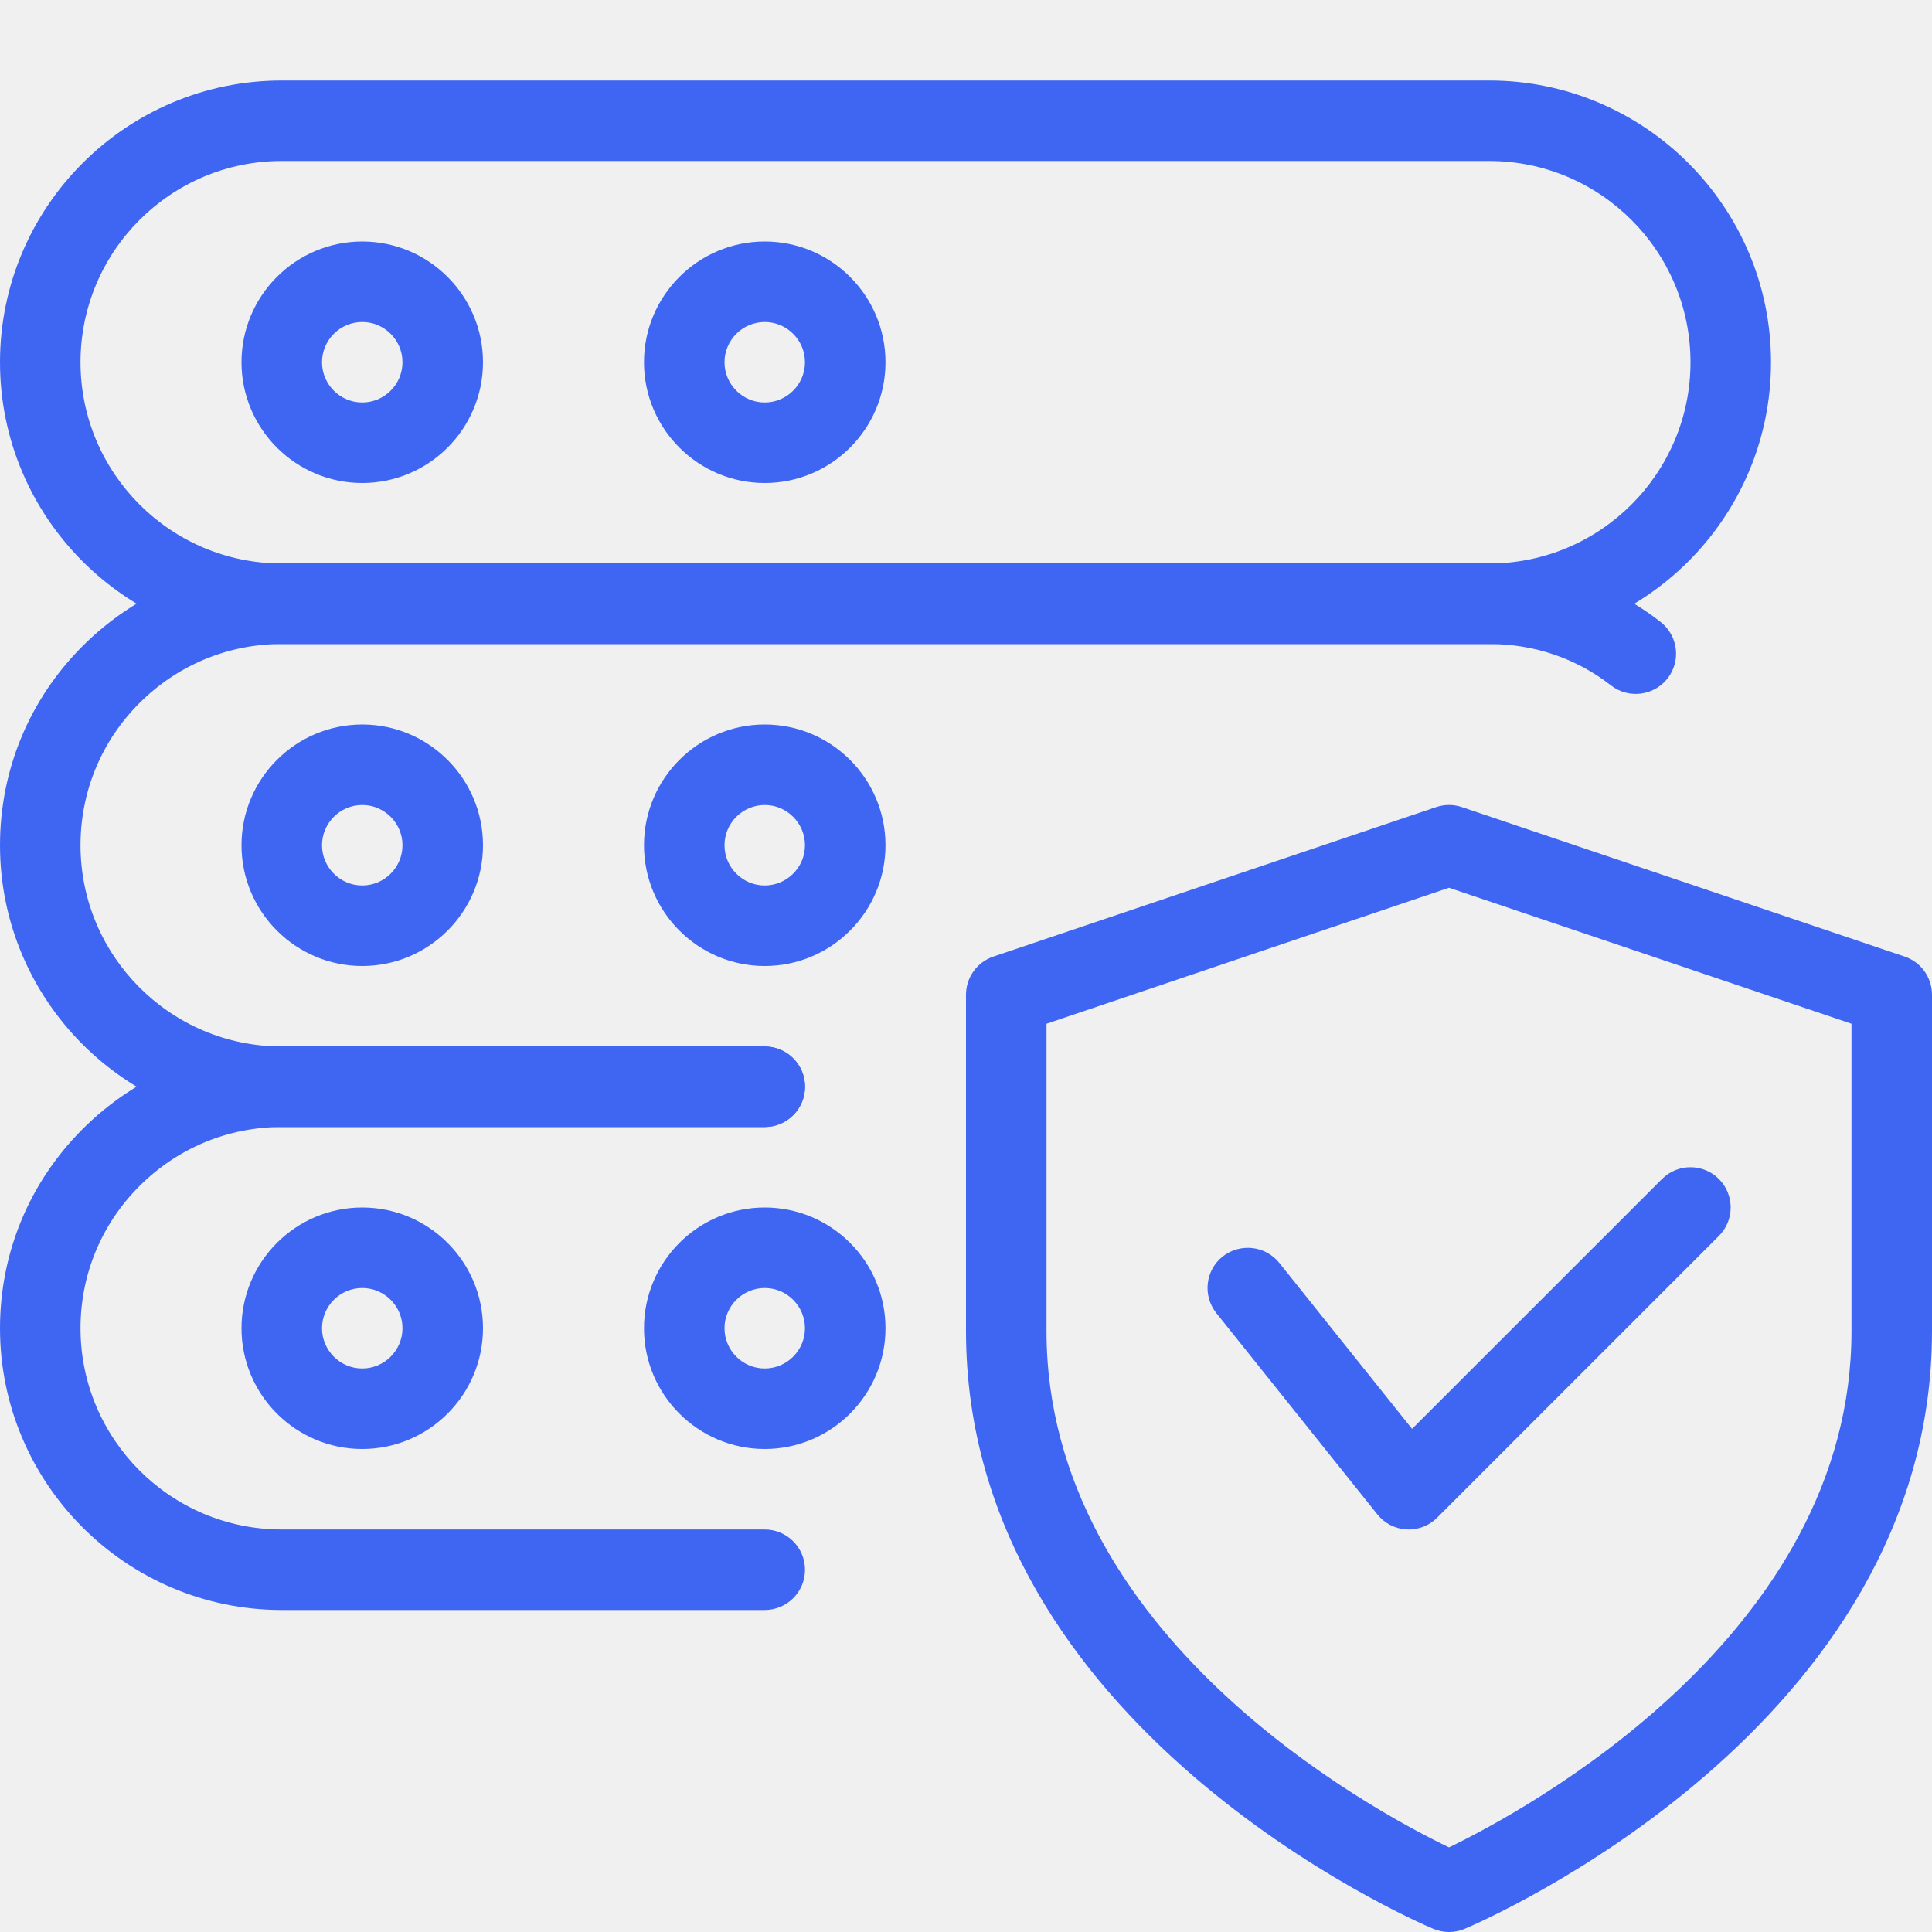
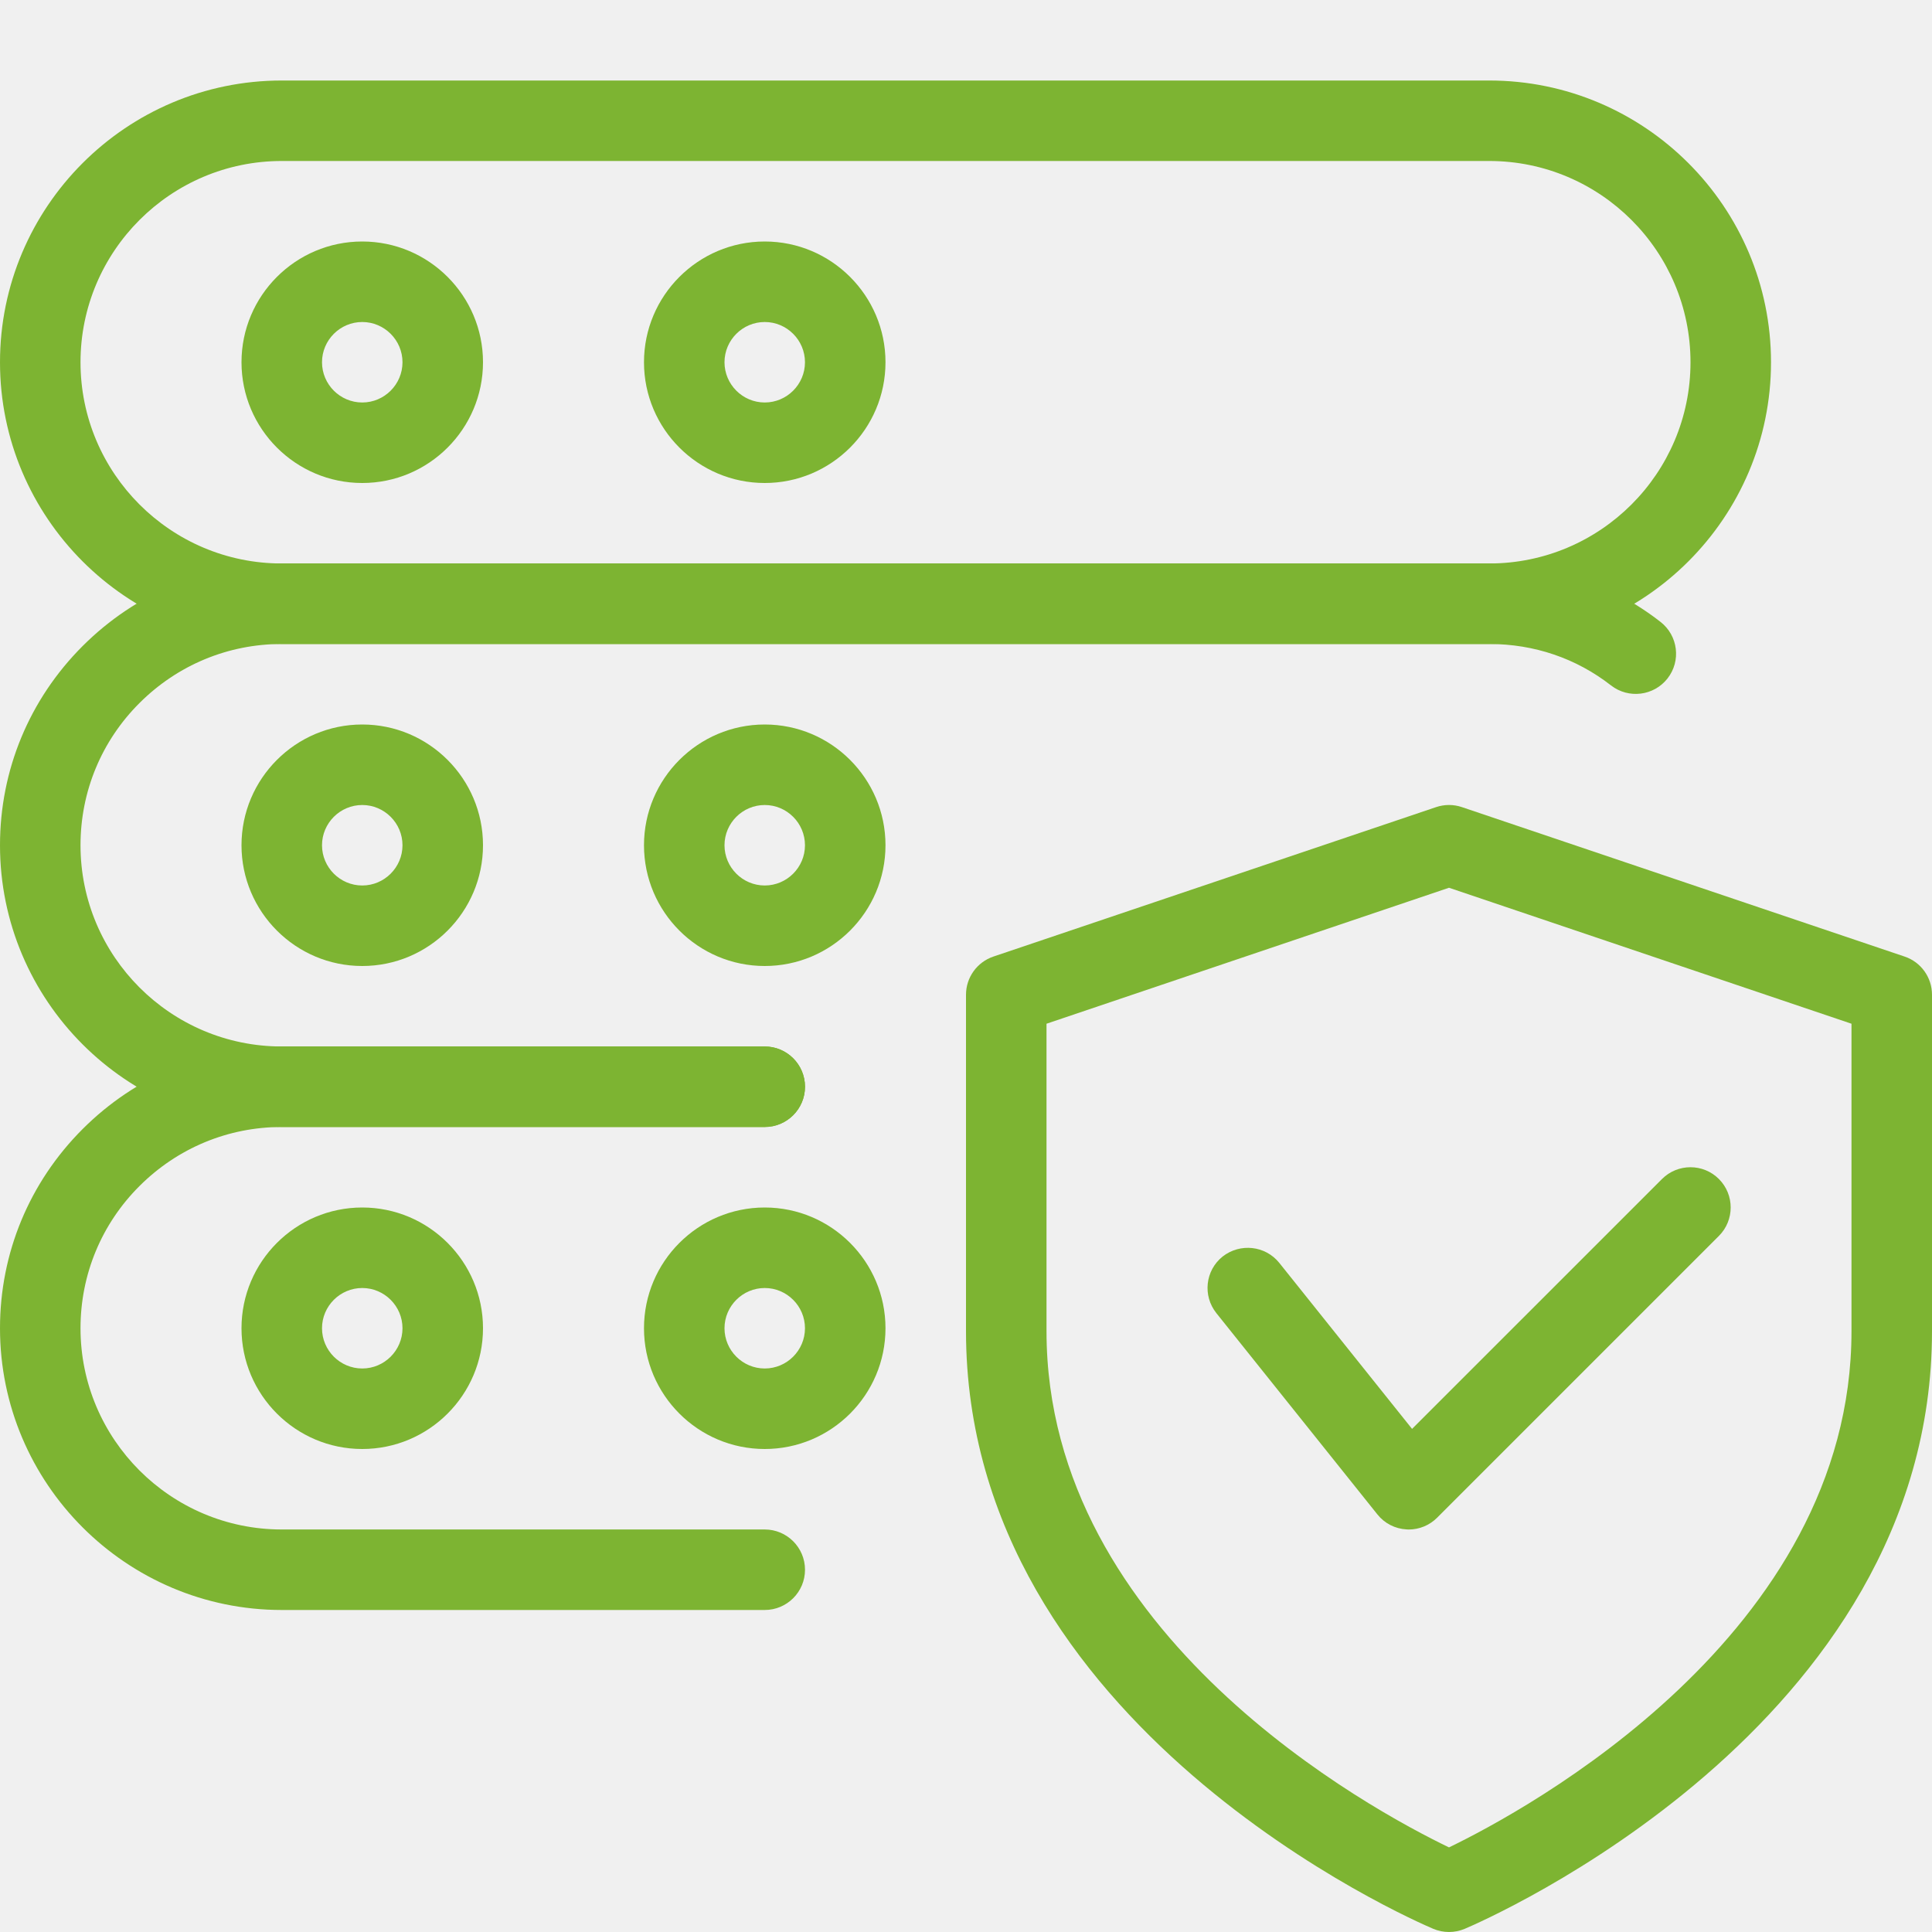
<svg xmlns="http://www.w3.org/2000/svg" width="58" height="58" viewBox="0 0 58 58" fill="none">
  <g clip-path="url(#clip0_549_2162)">
-     <path d="M43.5 58C43.34 58 43.181 57.968 43.031 57.906C42.456 57.662 29 51.847 29 39.962V29.863C29 29.343 29.331 28.884 29.822 28.717L43.113 24.23C43.365 24.145 43.638 24.145 43.887 24.23L57.178 28.717C57.669 28.881 58 29.343 58 29.863V39.962C58 51.847 44.544 57.662 43.969 57.906C43.819 57.968 43.66 58 43.5 58ZM31.417 30.733V39.962C31.417 49.107 41.216 54.36 43.5 55.46C45.781 54.358 55.583 49.082 55.583 39.962V30.733L43.5 26.651L31.417 30.733Z" fill="#3E66F3" />
-     <path d="M42.291 45.917C42.27 45.917 42.246 45.917 42.226 45.914C41.881 45.895 41.564 45.733 41.349 45.462L36.516 39.421C36.1 38.899 36.182 38.14 36.704 37.722C37.229 37.311 37.985 37.393 38.403 37.91L42.391 42.896L49.894 35.395C50.366 34.923 51.132 34.923 51.603 35.395C52.074 35.866 52.074 36.632 51.603 37.103L43.145 45.561C42.92 45.788 42.611 45.917 42.291 45.917Z" fill="#3E66F3" />
-     <path d="M44.708 19.333H8.458C3.794 19.333 0 15.539 0 10.875C0 6.211 3.794 2.417 8.458 2.417H44.708C49.373 2.417 53.167 6.211 53.167 10.875C53.167 15.539 49.373 19.333 44.708 19.333ZM8.458 4.833C5.126 4.833 2.417 7.542 2.417 10.875C2.417 14.207 5.126 16.916 8.458 16.916H44.708C48.041 16.916 50.75 14.207 50.75 10.875C50.75 7.542 48.041 4.833 44.708 4.833H8.458Z" fill="#3E66F3" />
-     <path d="M10.875 14.5C8.876 14.5 7.25 12.874 7.25 10.875C7.25 8.876 8.876 7.25 10.875 7.25C12.874 7.25 14.5 8.876 14.5 10.875C14.5 12.874 12.874 14.5 10.875 14.5ZM10.875 9.667C10.21 9.667 9.667 10.21 9.667 10.875C9.667 11.54 10.21 12.083 10.875 12.083C11.54 12.083 12.083 11.54 12.083 10.875C12.083 10.21 11.54 9.667 10.875 9.667Z" fill="#3E66F3" />
-     <path d="M22.958 14.5C20.959 14.5 19.333 12.874 19.333 10.875C19.333 8.876 20.959 7.25 22.958 7.25C24.957 7.25 26.583 8.876 26.583 10.875C26.583 12.874 24.957 14.5 22.958 14.5ZM22.958 9.667C22.293 9.667 21.75 10.21 21.75 10.875C21.75 11.54 22.293 12.083 22.958 12.083C23.623 12.083 24.166 11.54 24.166 10.875C24.166 10.21 23.623 9.667 22.958 9.667Z" fill="#3E66F3" />
-     <path d="M22.958 33.833H8.458C3.794 33.833 0 30.039 0 25.375C0 23.118 0.88 20.996 2.479 19.396C4.079 17.796 6.201 16.916 8.458 16.916H44.708C46.598 16.916 48.379 17.523 49.851 18.671C50.378 19.082 50.472 19.841 50.061 20.367C49.65 20.892 48.892 20.986 48.365 20.578C47.321 19.763 46.057 19.333 44.708 19.333H8.458C6.849 19.333 5.331 19.964 4.188 21.105C3.045 22.245 2.417 23.765 2.417 25.375C2.417 28.707 5.126 31.416 8.458 31.416H22.958C23.625 31.416 24.167 31.958 24.167 32.625C24.167 33.292 23.625 33.833 22.958 33.833Z" fill="#3E66F3" />
-     <path d="M10.875 29C8.876 29 7.25 27.374 7.25 25.375C7.25 23.376 8.876 21.75 10.875 21.75C12.874 21.75 14.5 23.376 14.5 25.375C14.5 27.374 12.874 29 10.875 29ZM10.875 24.167C10.21 24.167 9.667 24.71 9.667 25.375C9.667 26.04 10.21 26.583 10.875 26.583C11.54 26.583 12.083 26.04 12.083 25.375C12.083 24.71 11.54 24.167 10.875 24.167Z" fill="#3E66F3" />
-     <path d="M22.958 29C20.959 29 19.333 27.374 19.333 25.375C19.333 23.376 20.959 21.75 22.958 21.75C24.957 21.75 26.583 23.376 26.583 25.375C26.583 27.374 24.957 29 22.958 29ZM22.958 24.167C22.293 24.167 21.75 24.71 21.75 25.375C21.75 26.04 22.293 26.583 22.958 26.583C23.623 26.583 24.166 26.04 24.166 25.375C24.166 24.71 23.623 24.167 22.958 24.167Z" fill="#3E66F3" />
-     <path d="M22.958 48.333H8.458C3.794 48.333 0 44.539 0 39.875C0 37.618 0.88 35.496 2.479 33.896C4.079 32.296 6.201 31.416 8.458 31.416H22.958C23.625 31.416 24.167 31.958 24.167 32.625C24.167 33.292 23.625 33.833 22.958 33.833H8.458C6.849 33.833 5.331 34.464 4.188 35.605C3.045 36.745 2.417 38.265 2.417 39.875C2.417 43.207 5.126 45.916 8.458 45.916H22.958C23.625 45.916 24.167 46.458 24.167 47.125C24.167 47.792 23.625 48.333 22.958 48.333Z" fill="#3E66F3" />
-     <path d="M10.875 43.5C8.876 43.5 7.25 41.874 7.25 39.875C7.25 37.876 8.876 36.25 10.875 36.25C12.874 36.25 14.5 37.876 14.5 39.875C14.5 41.874 12.874 43.5 10.875 43.5ZM10.875 38.667C10.21 38.667 9.667 39.21 9.667 39.875C9.667 40.54 10.21 41.083 10.875 41.083C11.54 41.083 12.083 40.54 12.083 39.875C12.083 39.21 11.54 38.667 10.875 38.667Z" fill="#3E66F3" />
-     <path d="M22.958 43.5C20.959 43.5 19.333 41.874 19.333 39.875C19.333 37.876 20.959 36.25 22.958 36.25C24.957 36.25 26.583 37.876 26.583 39.875C26.583 41.874 24.957 43.5 22.958 43.5ZM22.958 38.667C22.293 38.667 21.75 39.21 21.75 39.875C21.75 40.54 22.293 41.083 22.958 41.083C23.623 41.083 24.166 40.54 24.166 39.875C24.166 39.21 23.623 38.667 22.958 38.667Z" fill="#3E66F3" />
+     <path d="M43.5 58C43.34 58 43.181 57.968 43.031 57.906C42.456 57.662 29 51.847 29 39.962V29.863C29 29.343 29.331 28.884 29.822 28.717L43.113 24.23C43.365 24.145 43.638 24.145 43.887 24.23L57.178 28.717C57.669 28.881 58 29.343 58 29.863V39.962C58 51.847 44.544 57.662 43.969 57.906C43.819 57.968 43.66 58 43.5 58ZM31.417 30.733V39.962C31.417 49.107 41.216 54.36 43.5 55.46C45.781 54.358 55.583 49.082 55.583 39.962V30.733L43.5 26.651L31.417 30.733Z" fill="#7db432" />
+     <path d="M42.291 45.917C42.27 45.917 42.246 45.917 42.226 45.914C41.881 45.895 41.564 45.733 41.349 45.462L36.516 39.421C36.1 38.899 36.182 38.14 36.704 37.722C37.229 37.311 37.985 37.393 38.403 37.91L42.391 42.896L49.894 35.395C50.366 34.923 51.132 34.923 51.603 35.395C52.074 35.866 52.074 36.632 51.603 37.103L43.145 45.561C42.92 45.788 42.611 45.917 42.291 45.917Z" fill="#7db432" />
+     <path d="M44.708 19.333H8.458C3.794 19.333 0 15.539 0 10.875C0 6.211 3.794 2.417 8.458 2.417H44.708C49.373 2.417 53.167 6.211 53.167 10.875C53.167 15.539 49.373 19.333 44.708 19.333ZM8.458 4.833C5.126 4.833 2.417 7.542 2.417 10.875C2.417 14.207 5.126 16.916 8.458 16.916H44.708C48.041 16.916 50.75 14.207 50.75 10.875C50.75 7.542 48.041 4.833 44.708 4.833H8.458Z" fill="#7db432" />
+     <path d="M10.875 14.5C8.876 14.5 7.25 12.874 7.25 10.875C7.25 8.876 8.876 7.25 10.875 7.25C12.874 7.25 14.5 8.876 14.5 10.875C14.5 12.874 12.874 14.5 10.875 14.5ZM10.875 9.667C10.21 9.667 9.667 10.21 9.667 10.875C9.667 11.54 10.21 12.083 10.875 12.083C11.54 12.083 12.083 11.54 12.083 10.875C12.083 10.21 11.54 9.667 10.875 9.667Z" fill="#7db432" />
+     <path d="M22.958 14.5C20.959 14.5 19.333 12.874 19.333 10.875C19.333 8.876 20.959 7.25 22.958 7.25C24.957 7.25 26.583 8.876 26.583 10.875C26.583 12.874 24.957 14.5 22.958 14.5ZM22.958 9.667C22.293 9.667 21.75 10.21 21.75 10.875C21.75 11.54 22.293 12.083 22.958 12.083C23.623 12.083 24.166 11.54 24.166 10.875C24.166 10.21 23.623 9.667 22.958 9.667Z" fill="#7db432" />
+     <path d="M22.958 33.833H8.458C3.794 33.833 0 30.039 0 25.375C0 23.118 0.88 20.996 2.479 19.396C4.079 17.796 6.201 16.916 8.458 16.916H44.708C46.598 16.916 48.379 17.523 49.851 18.671C50.378 19.082 50.472 19.841 50.061 20.367C49.65 20.892 48.892 20.986 48.365 20.578C47.321 19.763 46.057 19.333 44.708 19.333H8.458C6.849 19.333 5.331 19.964 4.188 21.105C3.045 22.245 2.417 23.765 2.417 25.375C2.417 28.707 5.126 31.416 8.458 31.416H22.958C23.625 31.416 24.167 31.958 24.167 32.625C24.167 33.292 23.625 33.833 22.958 33.833Z" fill="#7db432" />
+     <path d="M10.875 29C8.876 29 7.25 27.374 7.25 25.375C7.25 23.376 8.876 21.75 10.875 21.75C12.874 21.75 14.5 23.376 14.5 25.375C14.5 27.374 12.874 29 10.875 29ZM10.875 24.167C10.21 24.167 9.667 24.71 9.667 25.375C9.667 26.04 10.21 26.583 10.875 26.583C11.54 26.583 12.083 26.04 12.083 25.375C12.083 24.71 11.54 24.167 10.875 24.167Z" fill="#7db432" />
+     <path d="M22.958 29C20.959 29 19.333 27.374 19.333 25.375C19.333 23.376 20.959 21.75 22.958 21.75C24.957 21.75 26.583 23.376 26.583 25.375C26.583 27.374 24.957 29 22.958 29ZM22.958 24.167C22.293 24.167 21.75 24.71 21.75 25.375C21.75 26.04 22.293 26.583 22.958 26.583C23.623 26.583 24.166 26.04 24.166 25.375C24.166 24.71 23.623 24.167 22.958 24.167Z" fill="#7db432" />
+     <path d="M22.958 48.333H8.458C3.794 48.333 0 44.539 0 39.875C0 37.618 0.88 35.496 2.479 33.896C4.079 32.296 6.201 31.416 8.458 31.416H22.958C23.625 31.416 24.167 31.958 24.167 32.625C24.167 33.292 23.625 33.833 22.958 33.833H8.458C6.849 33.833 5.331 34.464 4.188 35.605C3.045 36.745 2.417 38.265 2.417 39.875C2.417 43.207 5.126 45.916 8.458 45.916H22.958C23.625 45.916 24.167 46.458 24.167 47.125C24.167 47.792 23.625 48.333 22.958 48.333Z" fill="#7db432" />
+     <path d="M10.875 43.5C8.876 43.5 7.25 41.874 7.25 39.875C7.25 37.876 8.876 36.25 10.875 36.25C12.874 36.25 14.5 37.876 14.5 39.875C14.5 41.874 12.874 43.5 10.875 43.5ZM10.875 38.667C10.21 38.667 9.667 39.21 9.667 39.875C9.667 40.54 10.21 41.083 10.875 41.083C11.54 41.083 12.083 40.54 12.083 39.875C12.083 39.21 11.54 38.667 10.875 38.667Z" fill="#7db432" />
+     <path d="M22.958 43.5C20.959 43.5 19.333 41.874 19.333 39.875C19.333 37.876 20.959 36.25 22.958 36.25C24.957 36.25 26.583 37.876 26.583 39.875C26.583 41.874 24.957 43.5 22.958 43.5ZM22.958 38.667C22.293 38.667 21.75 39.21 21.75 39.875C21.75 40.54 22.293 41.083 22.958 41.083C23.623 41.083 24.166 40.54 24.166 39.875C24.166 39.21 23.623 38.667 22.958 38.667Z" fill="#7db432" />
  </g>
  <defs>
    <clipPath id="clip0_549_2162">
      <rect width="58" height="58" fill="white" />
    </clipPath>
  </defs>
</svg>
